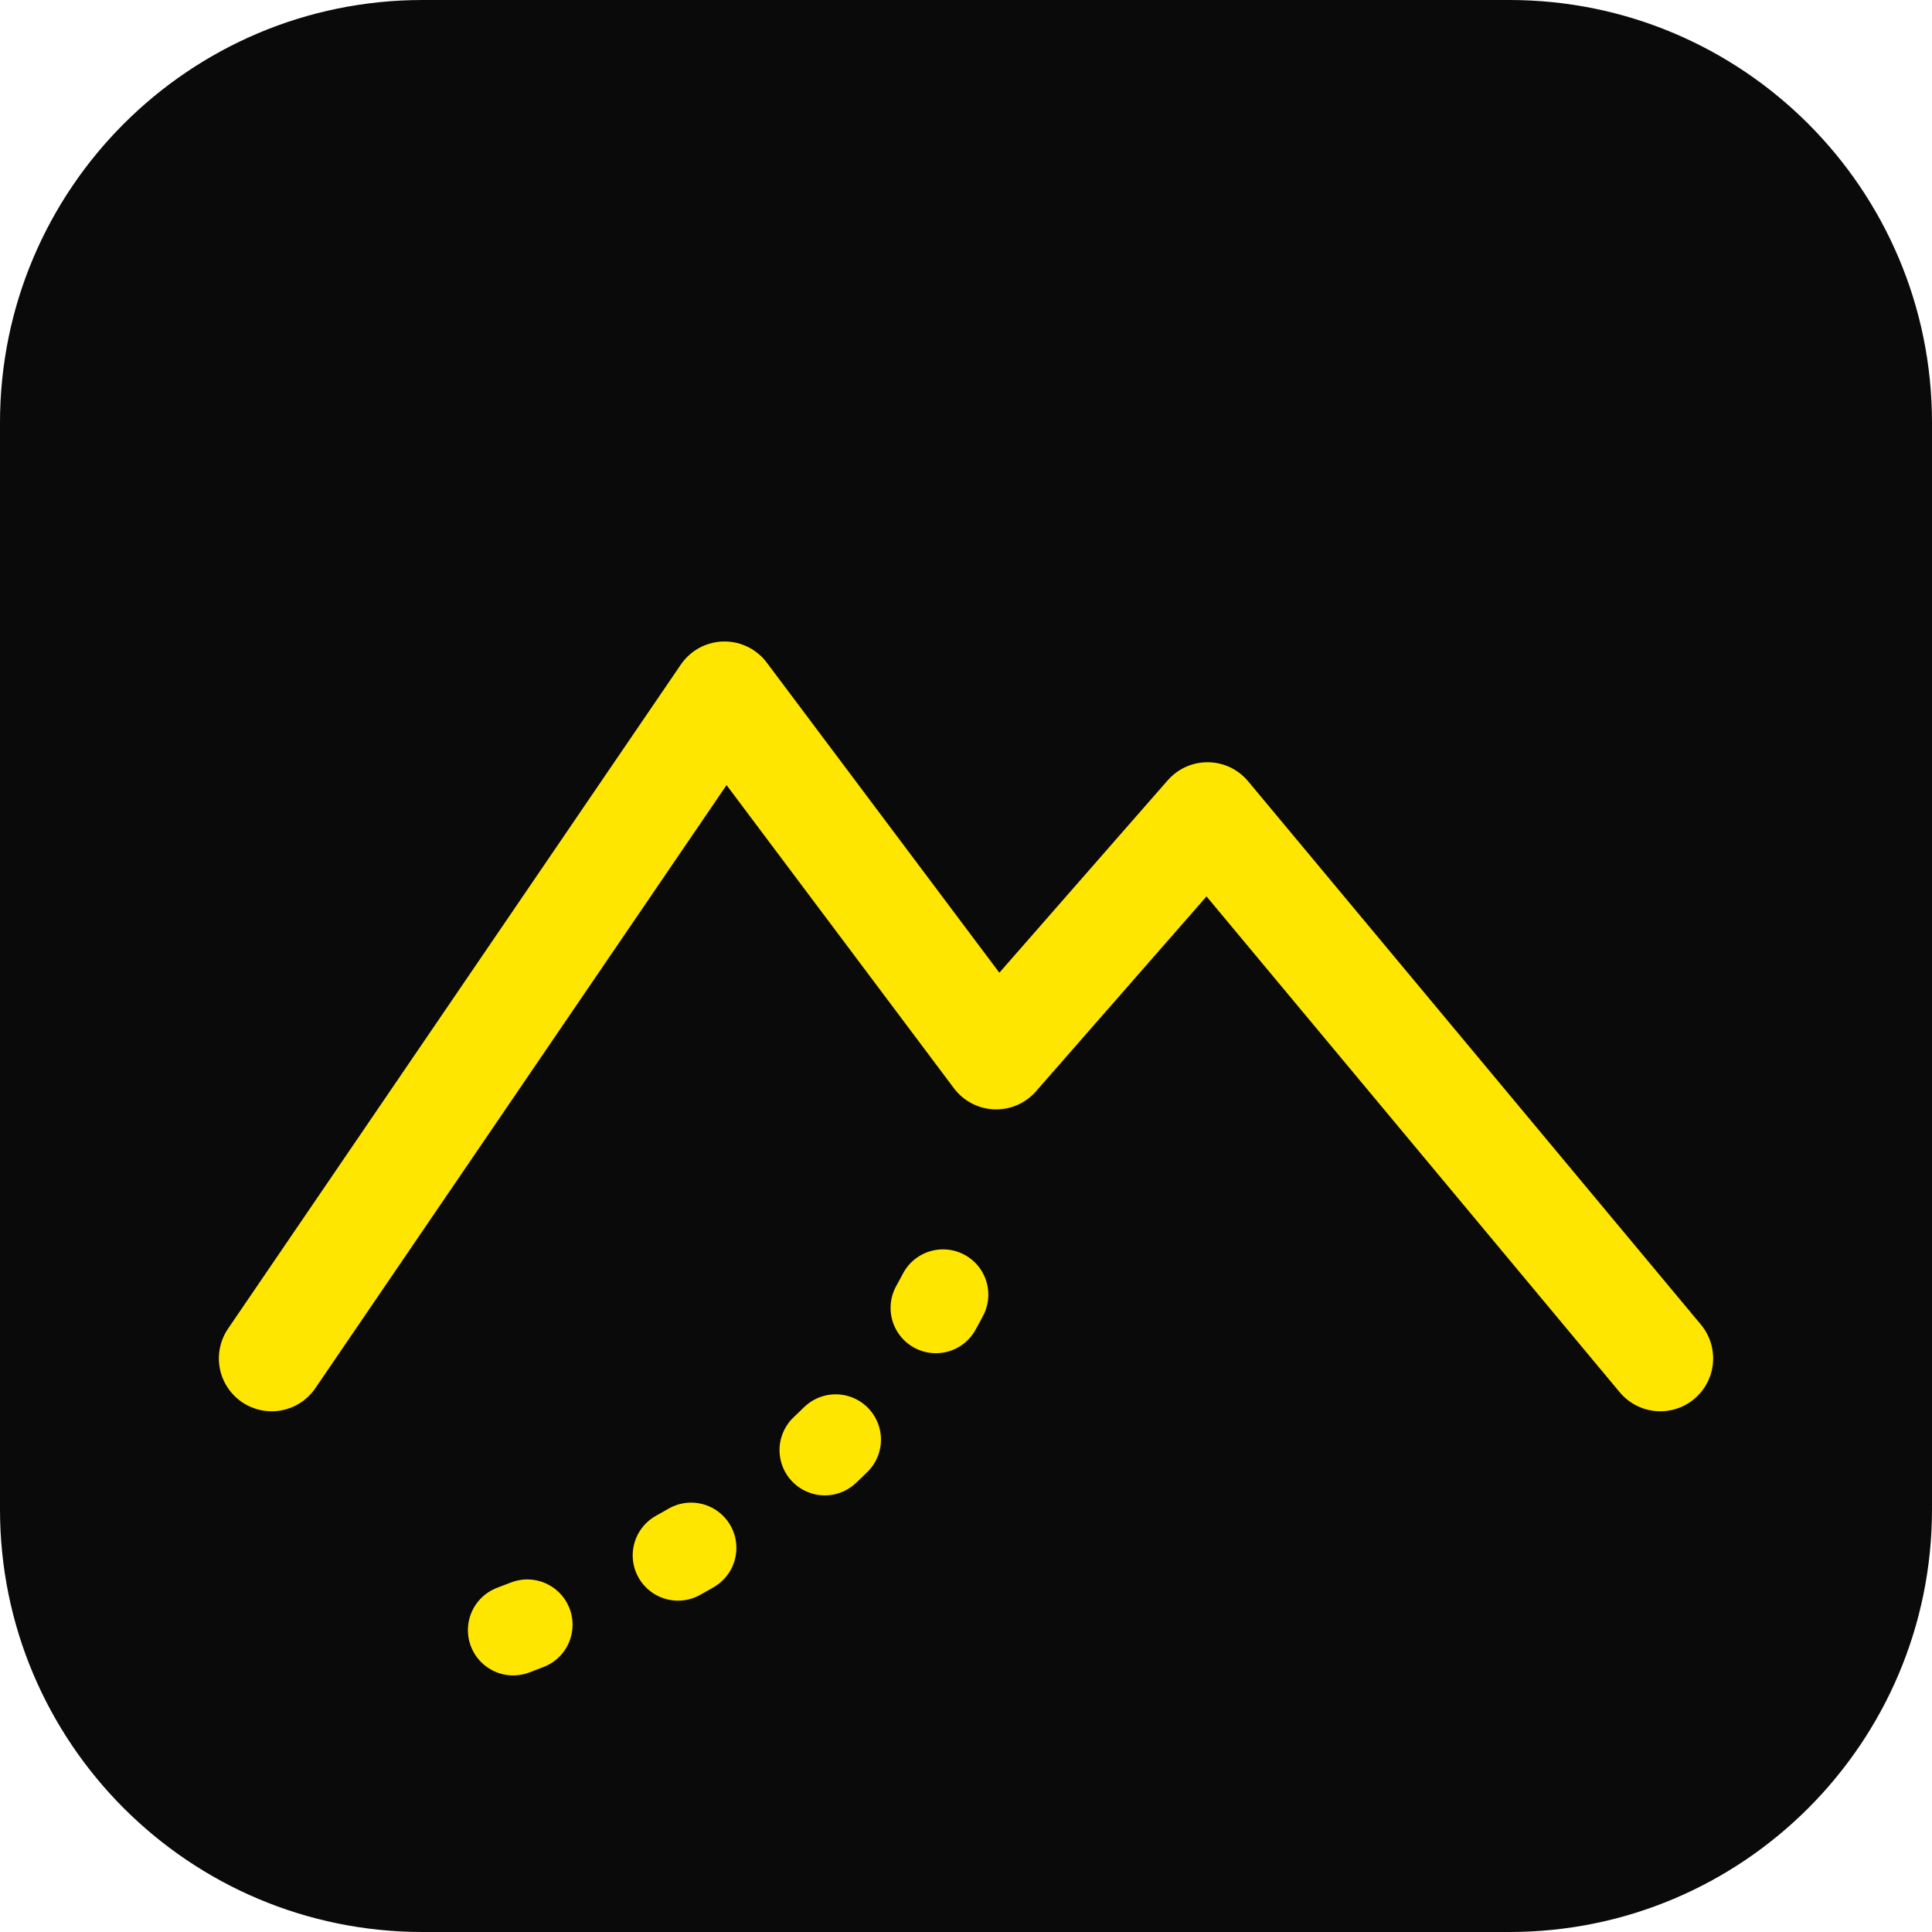
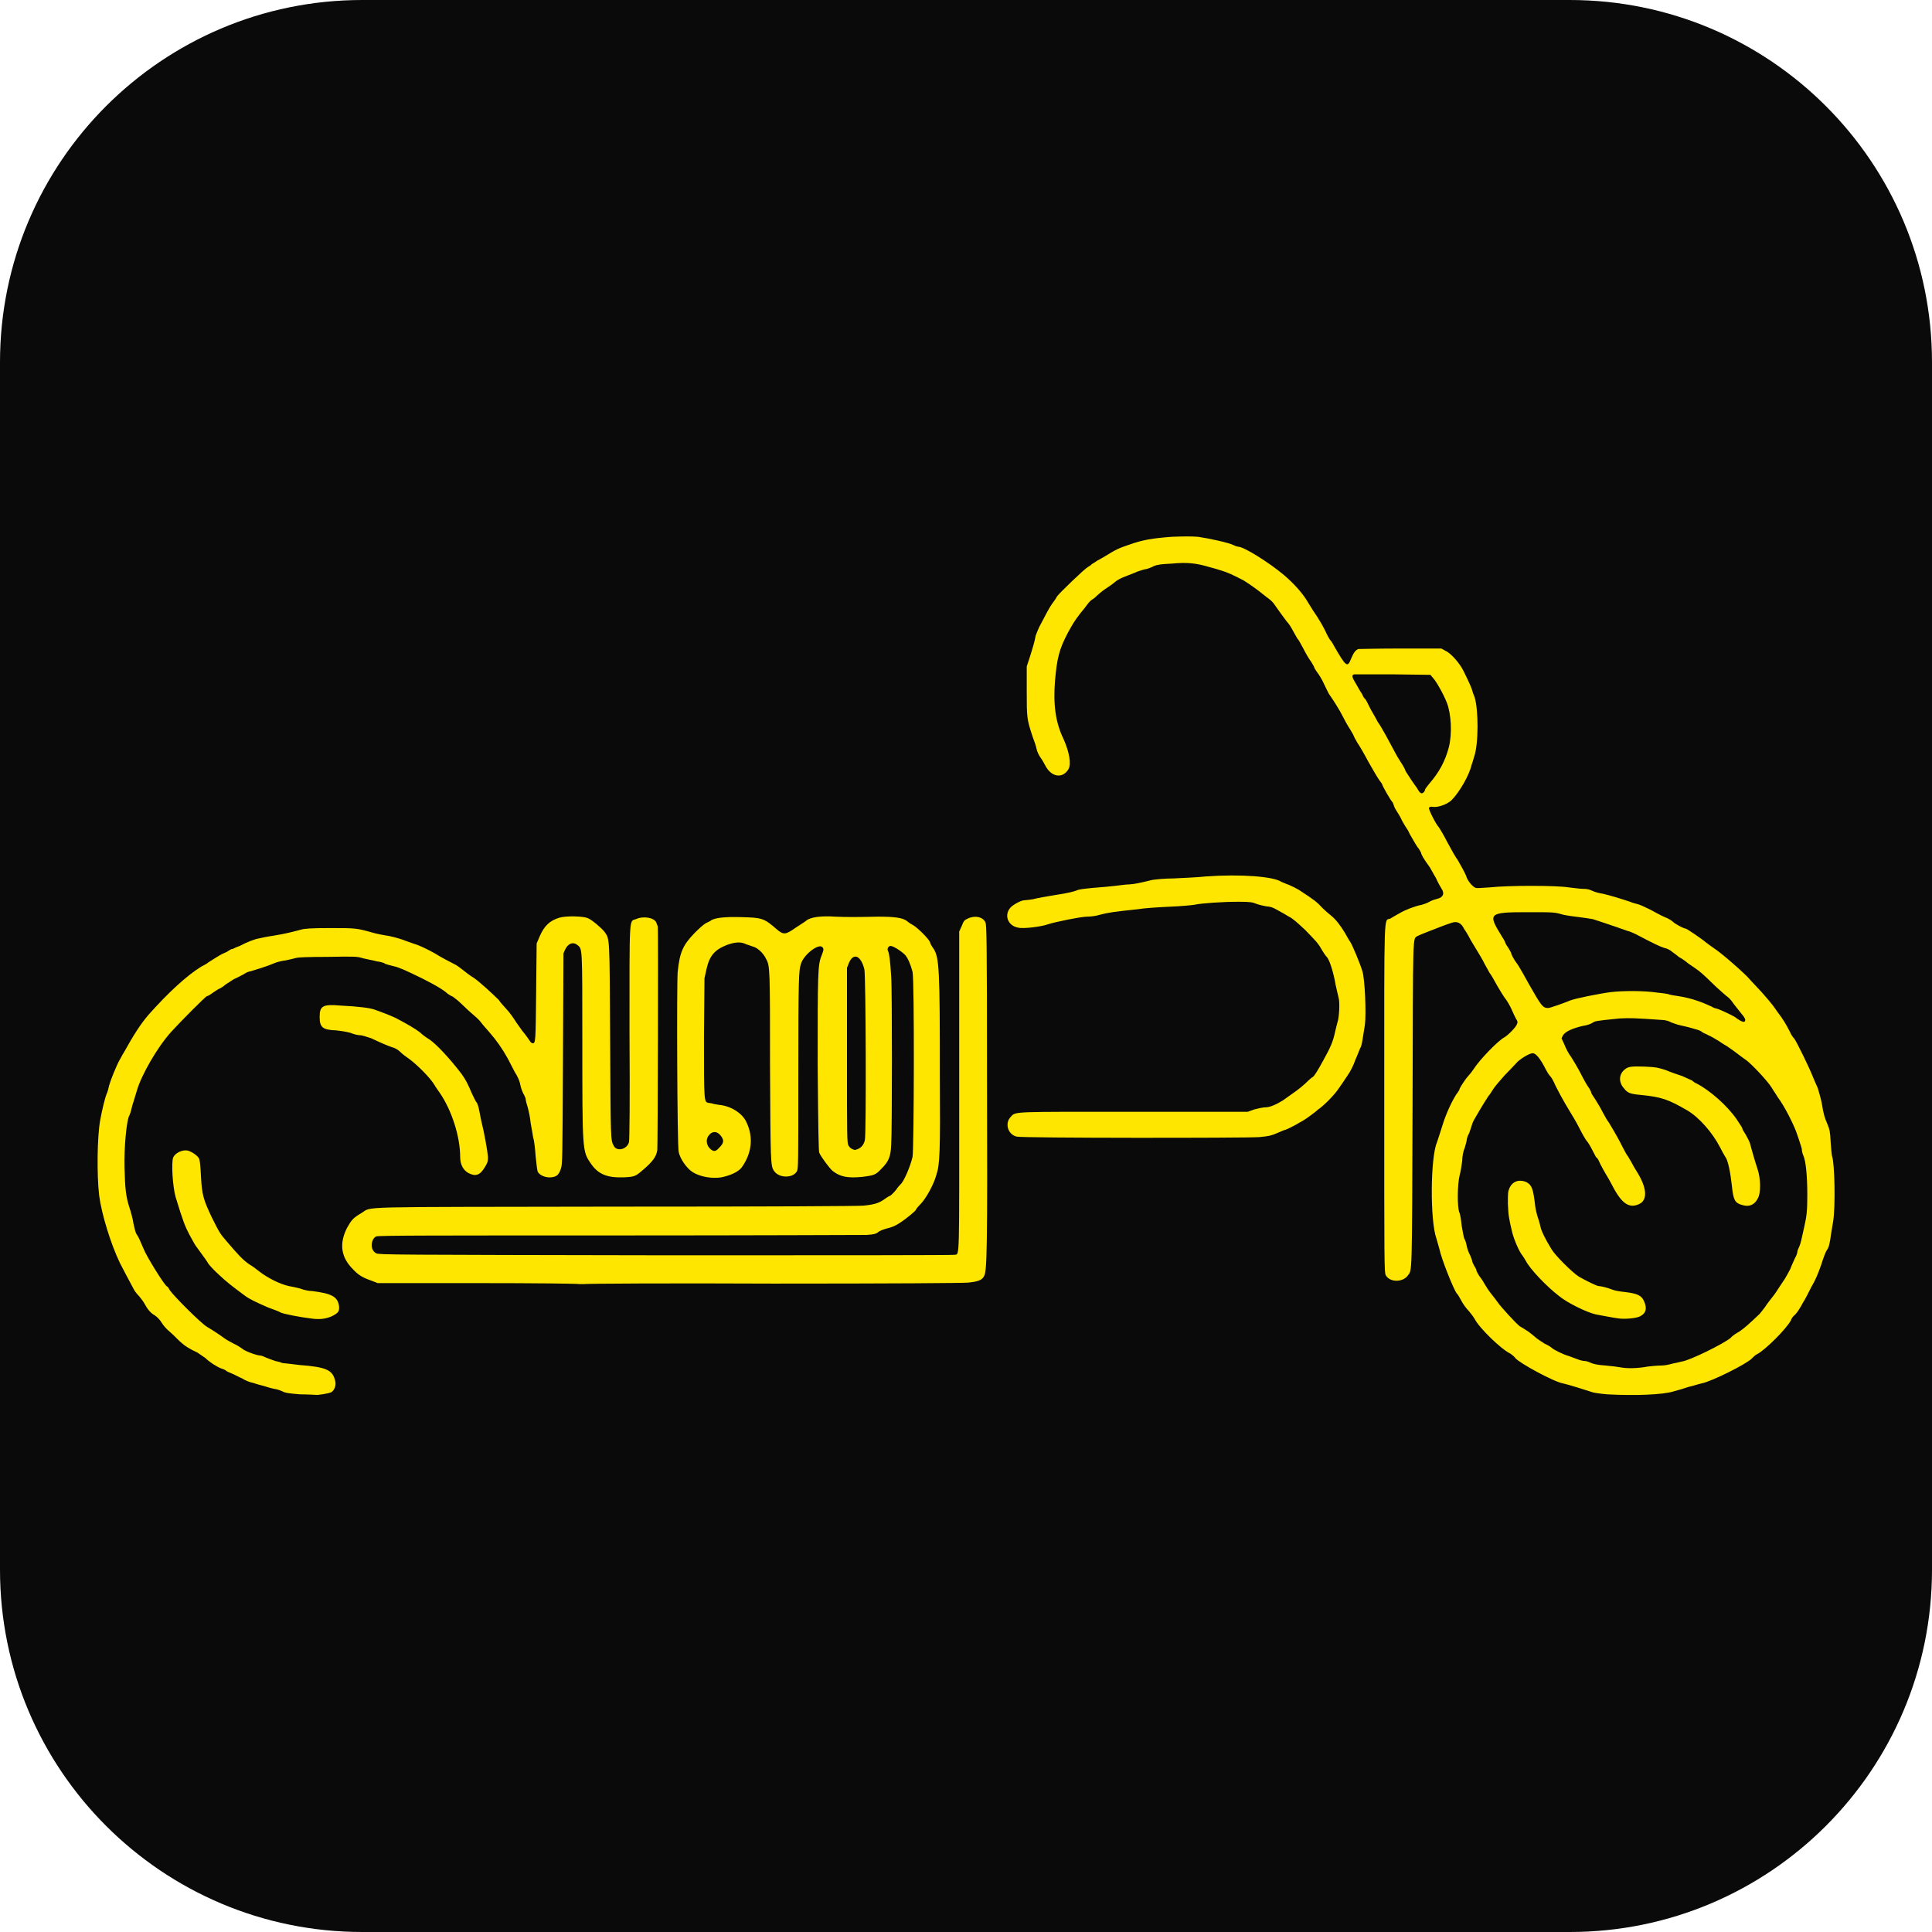
- <svg xmlns="http://www.w3.org/2000/svg" viewBox="0 0 64 64">
-   <rect width="64" height="64" rx="14" fill="#0A0A0A" />
-   <path d="M9 45 L24 23 L33 35 L40 27 L55 45" fill="none" stroke="#FFE600" stroke-width="3.5" stroke-linejoin="round" stroke-linecap="round" />
-   <path d="M17 54 C25 51 30 47 32.5 40" fill="none" stroke="#FFE600" stroke-width="3" stroke-linecap="round" stroke-dasharray="0.5 5.5" />
+ <svg xmlns="http://www.w3.org/2000/svg" viewBox="0 0 512 512">
+   <rect width="512" height="512" rx="96" fill="#0A0A0A" />
+   <path transform="translate(-41.22 116.86) scale(1.3159)" fill="#FFE600" fill-rule="evenodd" d="M91.7 192C89.4 191.8 88.8 191.7 88.4 191.5C88 191.3 87.3 191 86.6 190.9C86 190.8 85 190.5 84.4 190.3C83.9 190.2 82.9 189.9 82.3 189.7C81.7 189.6 80.7 189.2 80.1 188.8C79.4 188.5 78.5 188 78 187.8C77.5 187.6 77 187.4 76.8 187.2C76.7 187.1 76.3 186.9 75.9 186.8C74.9 186.4 73.5 185.5 72.7 184.7C72.3 184.4 71.5 183.9 71.1 183.6C69.4 182.8 68.6 182.3 67.5 181.3C66.9 180.7 66 179.8 65.4 179.3C64.9 178.9 64.2 178.1 63.9 177.6C63.6 177.1 63.1 176.5 62.5 176.1C61.6 175.6 61 174.8 60.4 173.7C60.2 173.3 59.7 172.7 59.4 172.3C59 171.9 58.5 171.3 58.3 170.9C57 168.5 56.6 167.7 55.5 165.6C53.7 161.9 51.8 155.8 51.3 152C50.8 147.8 50.9 140.1 51.5 136.8C51.9 134.6 52.5 132.2 52.8 131.5C53 131.1 53.2 130.3 53.3 129.8C53.6 128.7 54.8 125.7 55.5 124.5C55.6 124.4 55.9 123.7 56.3 123.1C58.3 119.5 59.6 117.5 61.2 115.6C65.2 111.1 68.9 107.7 71.8 105.9C72.4 105.6 73.1 105.2 73.3 105C74.4 104.3 75.5 103.6 76.1 103.3C76.5 103.1 77.1 102.9 77.3 102.7C77.6 102.5 77.9 102.3 78.2 102.3C78.4 102.2 79 101.9 79.6 101.7C81.1 100.9 82.7 100.3 83.4 100.2C83.8 100.1 85.2 99.8 86.6 99.6C89 99.2 90.1 98.9 92 98.4C92.7 98.2 94 98.1 97.8 98.1C102.9 98.1 103.1 98.1 106.3 99C106.9 99.2 108.4 99.5 109.7 99.7C111.1 100 112.4 100.4 113.1 100.7C113.7 100.9 114.5 101.2 114.8 101.3C115.6 101.5 117.5 102.4 118.9 103.2C120.2 104 121.5 104.7 122.7 105.3C123.2 105.5 124 106.1 124.5 106.5C125 106.9 126 107.7 126.7 108.1C127.9 108.9 130.6 111.4 131.8 112.6C132 113 132.7 113.7 133.3 114.4C133.9 115 134.8 116.3 135.3 117.1C135.9 117.9 136.6 119 137 119.4C137.4 119.9 137.8 120.5 138 120.8C138.2 121.1 138.4 121.3 138.6 121.3C139.2 121.3 139.2 120.9 139.3 110.9L139.4 101.2L140 99.8C140.9 97.7 142 96.6 144 96C145.4 95.6 148.8 95.7 149.7 96.1C150.5 96.4 152.6 98.2 153.1 98.9C154.1 100.4 154.1 99.3 154.2 120.8C154.3 140.7 154.3 140.8 154.9 141.9C155.5 143.2 157.6 142.7 158 141.2C158.1 140.8 158.2 133 158.1 119.2C158.1 95.1 158 96.8 159.4 96.3C160.9 95.6 163.1 96 163.5 97C163.6 97.2 163.7 97.6 163.8 97.8C163.9 98.2 163.8 141.8 163.7 142.8C163.5 144.2 162.7 145.2 160.7 146.9C159.3 148.1 159.1 148.2 156.9 148.3C153.6 148.4 151.8 147.7 150.3 145.5C148.6 143 148.6 143.1 148.6 120.8C148.6 101.3 148.6 102.4 147.6 101.5C146.7 100.8 145.7 101.2 145.1 102.5L144.8 103.2L144.7 124.4C144.6 144.4 144.6 145.6 144.3 146.5C143.9 147.8 143.4 148.2 142.3 148.3C141.2 148.4 140.1 147.9 139.7 147.3C139.5 147.1 139.4 145.9 139.2 144.1C139.1 142.6 138.9 140.8 138.7 140.3C138.6 139.7 138.4 138.4 138.2 137.4C138.1 136.3 137.8 134.9 137.6 134.2C137.4 133.6 137.2 132.8 137.2 132.6C137.2 132.4 137 131.9 136.7 131.4C136.5 131 136.2 130.2 136.1 129.6C136 129 135.6 128 135 127.1C134.6 126.3 133.9 125 133.6 124.4C132.5 122.4 131.3 120.7 129.9 119.1C129.2 118.3 128.4 117.4 128.2 117.1C128 116.8 127.4 116.2 126.8 115.7C126.2 115.2 125.1 114.2 124.4 113.5C123.7 112.8 122.8 112.1 122.5 111.9C122.2 111.8 121.5 111.4 121.1 111C120 110.1 117.2 108.6 114.2 107.2C113.3 106.8 112.3 106.3 111.9 106.2C111.5 106 110.8 105.8 110.3 105.7C109.8 105.6 109.2 105.4 108.9 105.3C108.7 105.1 108 104.9 107.2 104.8C106.5 104.6 105.3 104.4 104.5 104.2C103.2 103.8 102.9 103.8 97.3 103.9C93.3 103.9 91.3 104 91 104.1C90.7 104.2 89.8 104.4 88.9 104.6C88 104.7 86.9 105 86.5 105.2C85.4 105.7 82.5 106.6 81.8 106.8C81.5 106.8 80.8 107.1 80.4 107.4C80 107.6 79.1 108.1 78.4 108.4C77.8 108.8 77 109.3 76.7 109.5C76.4 109.8 75.8 110.2 75.3 110.4C74.8 110.7 74.2 111.1 73.8 111.4C73.5 111.6 73.2 111.8 73 111.8C72.8 111.8 67.8 116.8 65.8 119C63 122.1 59.8 127.7 58.9 130.8C58.6 131.8 58.3 132.8 58.2 133.1C58.1 133.4 57.9 134 57.8 134.5C57.7 135 57.5 135.6 57.3 136C56.8 137.1 56.3 142.3 56.4 146.3C56.5 150.6 56.7 152.3 57.4 154.4C57.7 155.3 58.1 156.8 58.2 157.6C58.4 158.5 58.6 159.4 58.8 159.7C59.3 160.4 59.5 161 60.2 162.6C60.8 164.2 64.6 170.3 65 170.3C65.1 170.3 65.3 170.6 65.5 171C66.3 172.2 71.7 177.6 73 178.4C74.2 179.1 75.7 180.1 76.5 180.7C76.9 181 77.8 181.5 78.4 181.8C79.1 182.1 79.8 182.6 80.1 182.8C80.6 183.3 83.1 184.2 83.8 184.2C84 184.2 84.5 184.4 84.9 184.6C85.4 184.8 86.2 185.1 86.8 185.3C87.4 185.4 88 185.6 88.2 185.7C88.4 185.7 90 185.9 91.7 186.1C97 186.5 98.3 187.1 98.8 189.2C99.1 190.1 98.7 191.2 98 191.6C97.5 191.8 95.5 192.2 94.8 192.1C94.6 192.1 93.2 192 91.7 192ZM355 192C353.8 191.9 352.4 191.7 352.1 191.6C350.9 191.2 347.1 190 346.1 189.8C344.3 189.5 337.3 185.7 336.5 184.7C336.3 184.4 335.8 184 335.5 183.8C333.6 182.9 329.2 178.6 328.3 176.8C328.2 176.6 327.7 175.9 327.2 175.3C326.6 174.7 325.9 173.7 325.6 173.1C325.2 172.4 324.9 171.8 324.7 171.7C324 170.7 321.6 164.7 321.2 162.7C321.1 162.3 320.8 161.3 320.6 160.6C319.3 157 319.4 144.3 320.7 141.3C320.9 140.7 321.4 139.2 321.8 137.9C322.5 135.6 323.6 133.2 324.6 131.6C325 131.1 325.3 130.6 325.3 130.4C325.6 129.8 326.6 128.3 327 127.9C327.2 127.7 327.7 127.1 328.1 126.5C329.3 124.6 333.1 120.7 334.3 120.1C335 119.7 336.6 118.1 336.8 117.5C337 117.1 337 116.9 336.6 116.3C336.4 115.9 336 115.1 335.8 114.6C335.6 114.1 335.1 113.2 334.7 112.6C334.2 112 333.5 110.8 332.9 109.8C332.4 108.9 331.7 107.6 331.3 107.1C331 106.5 330.5 105.7 330.3 105.3C330 104.6 329.3 103.5 327.5 100.5C327.1 99.7 326.5 98.7 326.2 98.3C325.6 97 324.7 96.6 323.5 97.1C322.8 97.3 321 98 318.7 98.9C317.9 99.2 317 99.6 316.8 99.7C315.8 100.4 315.9 98.1 315.8 133.7C315.7 168.5 315.7 166.9 314.9 168C313.9 169.5 311.2 169.5 310.4 168C310.1 167.4 310.1 165.9 310.1 132.5C310.1 93.6 310 96.7 311.3 96.2C311.6 96 312.5 95.5 313.2 95.1C314.4 94.4 316.2 93.7 317.7 93.4C318 93.3 318.7 93.1 319.2 92.8C319.7 92.5 320.4 92.3 320.8 92.2C322 91.9 322.3 91.1 321.6 90.1C321.4 89.8 320.9 88.9 320.5 88C320 87.2 319.5 86.2 319.3 85.9C318 84.1 317.6 83.4 317.5 82.9C317.4 82.7 317.1 82.1 316.8 81.8C316.2 80.9 315.8 80.1 315.2 79.1C315 78.6 314.7 78.1 314.6 78C314.5 77.9 314.1 77.2 313.7 76.5C313.4 75.8 312.9 75 312.7 74.7C312.5 74.4 312.2 73.9 312.1 73.6C312 73.3 311.9 73 311.8 72.8C311.3 72.3 309.7 69.4 309.7 69.2C309.7 69.1 309.4 68.7 309.1 68.3C308.8 67.9 307.8 66.2 306.9 64.6C306 62.9 305 61.2 304.7 60.8C304.5 60.4 304.1 59.8 304 59.5C303.9 59.2 303.6 58.7 303.3 58.2C302.7 57.3 302 56 301.5 55C301.2 54.4 300 52.4 299 51C298.8 50.7 298.4 49.8 298 49C297.6 48.1 297 47.1 296.6 46.6C296.3 46.2 296 45.7 296 45.6C296 45.5 295.7 45 295.4 44.5C295 44 294.3 42.8 293.8 41.8C293.3 40.9 292.8 39.9 292.6 39.8C292.5 39.6 292.1 38.9 291.7 38.2C291.4 37.6 290.9 36.8 290.5 36.4C289.9 35.6 289 34.4 288.1 33.1C287.8 32.6 287.3 32.1 287 31.9C286.8 31.7 286.3 31.4 286.1 31.2C284.1 29.6 283.2 29 281.8 28.1C279.5 26.9 278.6 26.5 277.3 26.1C276.7 25.9 275.7 25.6 274.9 25.4C272.2 24.6 270.4 24.4 267.3 24.7C265.2 24.8 264.4 24.9 263.7 25.2C263.2 25.5 262.5 25.7 262.2 25.8C261.8 25.8 261.1 26.1 260.4 26.3C259.8 26.6 258.6 27 257.9 27.3C257.1 27.6 256.2 28.1 256 28.3C255.4 28.8 255 29.1 253.5 30.1C253 30.5 252.5 30.9 252.3 31.1C252.2 31.2 251.8 31.6 251.5 31.8C251.1 32 250.7 32.4 250.4 32.8C250.1 33.2 249.5 34 248.9 34.7C247.6 36.4 247.4 36.8 246.4 38.6C244.6 42 244.2 43.8 243.8 48.2C243.4 53.1 243.9 56.7 245.5 60C246.7 62.7 247.1 65.1 246.5 66.1C245.3 68.1 243 67.7 241.8 65.3C241.6 64.9 241.2 64.2 240.9 63.8C240.6 63.4 240.2 62.6 240.1 62.1C240 61.5 239.6 60.4 239.3 59.6C238.1 56 238.1 55.7 238.1 50.3L238.1 45.4L238.6 43.9C239.3 41.7 239.7 40.4 239.9 39.2C240.1 38.7 240.4 37.9 240.6 37.5C242 34.8 242.7 33.5 243.2 32.8C243.6 32.3 244 31.7 244.2 31.3C244.8 30.5 249.8 25.7 250.4 25.4C250.7 25.2 251.1 25 251.2 24.8C251.4 24.7 251.9 24.4 252.3 24.1C252.7 23.9 253.4 23.5 253.9 23.2C256 21.9 256.6 21.6 258.7 20.9C261.5 19.9 263.4 19.6 267.3 19.3C270 19.2 271.1 19.2 272.6 19.3C274.7 19.6 278.9 20.5 279.8 21C280.2 21.2 280.6 21.3 280.7 21.3C281.8 21.3 286.8 24.4 289.9 27C291.9 28.7 293.8 30.8 294.8 32.6C295.6 33.9 295.9 34.4 296.6 35.4C297 36 297.7 37.2 298.2 38.2C298.6 39.1 299.1 40 299.3 40.2C299.5 40.4 299.8 40.9 300 41.3C302.4 45.5 302.7 45.7 303.4 43.9C303.9 42.7 304.3 42.1 304.9 41.9C305.1 41.9 308.9 41.8 313.4 41.8L321.6 41.8L322.5 42.3C323.6 42.8 325.4 44.9 326.1 46.4C327.1 48.4 327.8 50 327.8 50.2C327.8 50.3 328 50.9 328.3 51.6C329.1 54.2 329.1 61.1 328.2 63.6C328.1 63.9 327.9 64.7 327.7 65.2C327.2 67.4 325.2 70.8 323.6 72.4C322.7 73.2 321 73.8 320 73.7C319.4 73.6 319.2 73.7 319.1 73.9C319 74.2 320.5 77.2 321.1 77.8C321.3 78.1 322.1 79.4 322.8 80.8C323.6 82.3 324.5 83.9 324.9 84.4C325.6 85.6 326.2 86.7 326.6 87.6C326.8 88.5 327.9 89.8 328.5 90C328.8 90.1 329.8 90 331.4 89.9C335.1 89.5 344.8 89.5 347.2 89.9C348.2 90 349.5 90.2 350.1 90.2C350.9 90.2 351.4 90.3 352 90.6C352.4 90.8 353.4 91.1 354.2 91.2C355.5 91.5 357.8 92.2 359.6 92.8C360 93 360.8 93.2 361.2 93.3C361.6 93.4 362.7 93.9 363.7 94.4C364.6 94.9 365.9 95.6 366.6 95.9C367.2 96.1 368 96.6 368.2 96.8C368.7 97.3 370.4 98.2 370.8 98.2C371 98.2 374.1 100.3 374.9 101C375.3 101.3 376.1 101.9 376.7 102.3C377.3 102.7 378 103.3 378.4 103.6C380 104.9 382.7 107.3 383.5 108.2C384 108.8 385.2 110 386.1 111C387 112 388 113.2 388.3 113.6C388.7 114.1 389.2 114.9 389.6 115.4C390.3 116.3 391.1 117.6 391.8 119C392 119.5 392.4 120.1 392.7 120.4C393.2 121.1 395.7 126.2 396.4 128C396.7 128.7 397.1 129.7 397.4 130.3C397.6 131 398 132.3 398.2 133.3C398.6 135.8 398.8 136.3 399.4 137.7C399.8 138.7 399.9 139.1 400 141.2C400.1 142.5 400.2 143.8 400.3 144.1C400.8 145.4 401 154.1 400.5 157.2C400.4 157.9 400.2 158.9 400.1 159.6C399.8 161.9 399.6 162.5 399.2 163C399 163.3 398.5 164.6 398.1 165.9C397.5 167.6 397 168.9 396.1 170.4C395.5 171.6 394.8 173 394.5 173.4C393.8 174.7 393.3 175.5 392.8 176C392.5 176.2 392.1 176.7 392 177.1C391.1 178.8 386.8 183.1 385.2 183.9C384.8 184.1 384.4 184.5 384.1 184.8C383.2 185.8 376.1 189.4 374 189.8C373.5 189.9 372.3 190.3 371.4 190.5C370.5 190.8 369.2 191.2 368.4 191.4C366.2 192.1 360.4 192.3 355 192ZM363.2 186.4C364 186.3 365.2 186.2 365.9 186.2C366.6 186.2 367.5 186 368.2 185.8C368.8 185.7 369.6 185.5 370 185.4C371.6 185.2 378.5 181.8 379.9 180.6C380.2 180.2 381 179.7 381.7 179.3C382.7 178.6 383.6 177.8 385.7 175.8C385.9 175.6 386.4 174.9 386.8 174.4C387.1 173.9 387.8 173 388.2 172.5C388.7 171.9 389.3 171 389.6 170.5C389.9 170 390.5 169.2 390.8 168.7C391.1 168.2 391.6 167.3 391.9 166.7C392.1 166.1 392.6 165.1 392.8 164.6C393.1 164.1 393.3 163.5 393.3 163.3C393.3 163.1 393.5 162.6 393.7 162.2C394 161.5 394.1 160.9 394.7 158.2C395.2 156 395.3 154.9 395.3 151.8C395.3 148 395 145 394.5 143.9C394.3 143.5 394.2 142.9 394.2 142.7C394.2 142.4 394 142 393.9 141.6C393.8 141.2 393.5 140.4 393.3 139.8C392.8 138.1 390.7 133.9 389.3 132.1C389.1 131.7 388.5 130.9 388.1 130.2C387.3 128.9 384.1 125.5 383 124.7C382.7 124.5 381.6 123.7 380.7 123C379.7 122.3 378.9 121.7 378.8 121.7C378.8 121.7 378.1 121.3 377.4 120.8C376.6 120.3 375.7 119.8 375.4 119.7C375.1 119.5 374.5 119.3 374.2 119.1C373.9 118.8 373.3 118.6 372.9 118.5C372.6 118.4 371.9 118.2 371.5 118.1C371.1 118 370.3 117.8 369.8 117.7C369.3 117.6 368.4 117.3 367.9 117.1C367.4 116.8 366.6 116.6 366 116.6C360.3 116.2 359.5 116.2 357.5 116.3C352.6 116.8 352.6 116.8 352 117.2C351.7 117.4 350.9 117.7 350.1 117.8C347.9 118.3 346.5 119 346.1 119.7L345.8 120.3L346.4 121.6C346.7 122.4 347.3 123.5 347.7 124C348.1 124.6 348.8 125.8 349.3 126.7C350.7 129.4 350.9 129.7 351.4 130.4C351.6 130.8 351.8 131.1 351.8 131.3C351.8 131.4 352.2 132 352.6 132.6C353 133.2 353.7 134.4 354.1 135.2C354.5 135.9 355 136.9 355.3 137.2C356.8 139.7 357.4 140.8 358.1 142.2C358.5 143 359 143.9 359.2 144.1C359.3 144.3 359.6 144.8 359.9 145.3C360.1 145.7 360.6 146.6 361 147.2C363 150.4 363.2 152.9 361.4 153.7C359.4 154.6 357.9 153.6 356 149.9C355.6 149.1 355 148.1 354.7 147.6C354.4 147.1 353.9 146.2 353.6 145.6C353.3 144.9 353 144.3 352.8 144.3C352.7 144.2 352.4 143.5 352 142.8C351.6 142 351.1 141.2 350.9 141C350.7 140.8 350 139.6 349.4 138.4C348.8 137.2 347.9 135.7 347.4 134.9C346.4 133.3 344.7 130.2 344.3 129.2C344.1 128.8 343.8 128.2 343.5 127.9C343.2 127.6 342.8 126.9 342.6 126.5C341.5 124.3 340.6 123.3 340 123.3C339.3 123.3 337.2 124.6 336.6 125.4C336.3 125.7 335.3 126.8 334.3 127.8C333.4 128.8 332.3 130.1 332 130.6C331.7 131.1 331.3 131.7 331.1 131.9C330.9 132.2 329.8 133.9 328.6 136C328.3 136.5 327.9 137.2 327.8 137.6C327.7 138 327.4 138.8 327.2 139.4C326.9 139.9 326.7 140.6 326.7 140.8C326.7 141 326.5 141.7 326.3 142.4C326 143 325.8 144.2 325.8 145C325.7 145.8 325.5 147.1 325.3 147.8C324.8 149.8 324.8 154.2 325.2 155.3C325.4 155.7 325.6 157 325.7 158.1C325.9 159.2 326.1 160.3 326.2 160.6C326.4 160.9 326.6 161.5 326.7 162.1C326.8 162.6 327.1 163.5 327.4 164C327.6 164.5 327.8 165 327.8 165.1C327.8 165.3 328 165.7 328.2 166.1C328.4 166.4 328.7 166.9 328.7 167.2C328.8 167.4 329 167.8 329.2 168.1C329.4 168.4 329.9 169 330.2 169.6C330.5 170.1 331.1 171.1 331.6 171.7C332.1 172.3 332.6 173 332.9 173.4C333.5 174.3 336.6 177.7 337.4 178.3C337.8 178.5 338.4 178.9 338.7 179.1C339.1 179.3 339.8 179.9 340.3 180.3C340.8 180.8 341.8 181.4 342.4 181.8C343.1 182.1 343.7 182.5 343.9 182.7C344.4 183.1 346.2 184 347.3 184.3C347.8 184.5 348.7 184.8 349.2 185C349.7 185.2 350.3 185.3 350.6 185.3C350.8 185.3 351.4 185.5 351.8 185.7C352.3 185.9 353.1 186.1 354.7 186.2C355.9 186.3 357.4 186.5 357.9 186.6C359 186.8 361.1 186.8 363.2 186.4ZM93.8 176.7C92 176.5 88.3 175.8 87.8 175.5C87.5 175.3 86.4 174.9 85.3 174.5C83 173.5 81.5 172.8 80.6 172.1C77.9 170.1 77 169.4 75.4 167.9C74.4 167 73.5 166 73.3 165.7C73 165.2 72.6 164.6 70.9 162.3C70.7 162.1 70.1 161 69.5 159.9C68.6 158.2 68.2 157.2 66.7 152.3C66.1 150.2 65.8 145.4 66.2 144.3C66.6 143.4 68 142.7 69.1 142.9C69.9 143.1 71.1 143.9 71.4 144.5C71.6 144.9 71.7 146.1 71.8 148.2C72 151.8 72.3 152.8 73.9 156.2C75.5 159.4 75.6 159.6 76.9 161.1C79.2 163.8 80.2 164.9 81.5 165.8C82.2 166.2 83.1 166.9 83.6 167.3C85.3 168.6 87.7 169.8 89.5 170.2C90.1 170.3 91.1 170.5 91.8 170.7C92.5 171 93.6 171.2 94.2 171.2C98.1 171.7 99.3 172.3 99.6 174.2C99.7 175.3 99.5 175.6 98.1 176.3C96.9 176.8 95.7 177 93.8 176.7ZM357.2 176.7C356.3 176.6 353.8 176.1 352.7 175.9C350.9 175.5 347 173.6 345.3 172.2C342.7 170.2 339.4 166.7 338.6 165.1C338.3 164.6 338 164.1 337.9 164C337.3 163.3 336.3 161 335.9 159.5C335.2 156.6 335.1 156 335 153.6C335 151.5 335 151.2 335.3 150.5C335.9 149.1 337.3 148.6 338.8 149.3C339.8 149.9 340.1 150.5 340.5 154.1C340.6 154.9 340.9 156 341.1 156.6C341.3 157.1 341.5 158 341.6 158.4C341.8 159.2 342.4 160.5 343.8 162.8C344.5 164 348 167.5 349.3 168.3C350.7 169.1 352.9 170.2 353.3 170.2C353.7 170.2 355 170.5 356 170.9C356.4 171.1 357.6 171.3 358.6 171.4C361.1 171.7 361.9 172.1 362.4 173.2C363.1 174.7 362.8 175.7 361.6 176.3C360.8 176.7 358.5 176.9 357.2 176.7ZM148 169.8C147.9 169.7 138.8 169.6 127.6 169.6L107.4 169.6L106.1 169.1C104.4 168.5 103.5 168 102.4 166.8C100 164.4 99.6 161.7 101.2 158.5C102.1 156.9 102.4 156.5 104.1 155.5C106.5 154.1 101.3 154.3 155.3 154.2C187.7 154.2 204 154.1 205.2 154C207.3 153.8 208.3 153.5 209.3 152.8C209.7 152.5 210.3 152.1 210.6 152C210.8 151.9 211.4 151.3 211.8 150.8C212.1 150.3 212.6 149.8 212.7 149.7C213.3 149.2 214.6 146.3 215.1 144.2C215.4 142.8 215.5 108.5 215.1 106.9C214.7 105.4 214.2 104.2 213.6 103.5C212.8 102.7 211.2 101.7 210.7 101.7C210.2 101.7 209.9 102.3 210.2 102.8C210.4 103.3 210.6 104.5 210.8 107.8C211 110.1 211 139.1 210.8 141.8C210.7 144.1 210.3 145.1 208.9 146.5C207.7 147.8 207.4 147.9 205 148.2C202.1 148.5 200.5 148.2 199 147C198.4 146.5 196.6 144.1 196.3 143.3C196.2 142.9 196.1 139.1 196 125.7C196 107.1 196 105.5 196.8 103.6C197.2 102.5 197.3 102.3 196.9 101.9C196.1 101.2 193.1 103.5 192.6 105.4C192.2 106.7 192.1 107.8 192.1 127.8C192.1 145.6 192.1 146.6 191.8 147.1C191 148.5 188.2 148.5 187.2 147C186.5 146 186.5 145.2 186.4 125.9C186.4 106.4 186.4 105.7 185.6 104.3C185.1 103.2 184 102.2 183.2 101.9C182.8 101.8 182.1 101.5 181.7 101.4C180.5 100.8 179.4 100.9 177.7 101.5C175.2 102.5 174.2 103.7 173.6 106.4L173.2 108.2L173.1 120.2C173.1 133.2 173.1 133.1 174 133.3C174.2 133.3 174.5 133.4 174.7 133.4C174.8 133.5 175.5 133.6 176.1 133.7C178.5 133.9 180.9 135.4 181.7 137.3C183.1 140.3 182.7 143.5 180.7 146.3C180 147.2 178.5 147.9 176.6 148.3C174.7 148.6 172.4 148.2 170.9 147.3C169.7 146.6 168.2 144.5 168 143.1C167.7 141.8 167.6 109.4 167.8 107C168.2 102.9 168.9 101.5 171.2 99.1C172.1 98.2 173.1 97.3 173.5 97.1C173.9 96.9 174.4 96.7 174.6 96.5C175.5 96 177.5 95.8 180.7 95.9C184.7 96 185.2 96.1 187.7 98.3C189.1 99.5 189.5 99.5 191.6 98C192.5 97.4 193.5 96.8 193.7 96.6C194.5 95.9 196.7 95.6 199.5 95.8C202 95.9 203.3 95.9 208.2 95.8C211.4 95.8 213.1 96 214 96.7C214.2 96.9 214.8 97.3 215.2 97.5C216.2 98.1 218.3 100.2 218.6 100.9C218.7 101.3 219 101.8 219.3 102.2C220.5 104 220.6 106.5 220.6 127.7C220.7 143.3 220.6 145.7 219.9 147.8C219.4 149.7 217.8 152.6 216.7 153.7C216.2 154.2 215.8 154.7 215.8 154.8C215.8 155 213.9 156.6 212.5 157.5C211.6 158.1 210.8 158.4 209.9 158.6C209.2 158.8 208.4 159.1 208.1 159.4C207.7 159.7 207.3 159.8 205.8 159.9C204.9 159.9 182.4 160 155.8 160C118.6 160 107.5 160 107.1 160.2C106.3 160.5 105.9 162 106.4 162.9C106.5 163.1 106.8 163.5 107.1 163.6C107.7 163.9 110.3 163.9 165.5 164C197.3 164 223.4 164 223.6 163.9C224.6 163.7 224.5 165.6 224.5 130.7L224.5 98.8L225 97.7C225.4 96.7 225.5 96.5 226.2 96.2C227.6 95.5 229.3 95.8 229.8 97C230 97.5 230.1 100.1 230.1 128.2C230.2 162.6 230.1 167.3 229.5 168.2C229.1 169 228.3 169.3 226.3 169.5C225.3 169.6 211.2 169.7 187.1 169.7C166.4 169.6 149.2 169.7 148.8 169.8C148.4 169.8 148 169.8 148 169.8ZM382.3 153.9C380.7 153.5 380.4 152.9 380.1 149.9C379.8 147.2 379.3 144.8 378.8 144.2C378.6 143.9 378.1 143 377.7 142.2C376.2 139.3 373.5 136.2 371.1 134.8C367.3 132.6 365.9 132.1 361.7 131.7C359.6 131.5 359.1 131.3 358.4 130.4C357.3 129.2 357.3 127.6 358.5 126.6C359.2 126 359.8 125.9 362.6 126C364.9 126.1 365.2 126.2 366.8 126.7C367.7 127.1 369.2 127.6 370.1 127.9C371 128.3 371.9 128.7 372.1 128.8C372.3 129 372.7 129.3 373 129.4C375.7 130.8 379.1 133.8 381 136.5C381.6 137.4 382.2 138.3 382.2 138.4C382.2 138.6 382.5 139.1 382.9 139.7C383.3 140.4 383.7 141.2 383.8 141.6C384.1 142.8 384.8 145.2 385.3 146.7C385.9 148.5 386 151.5 385.3 152.6C384.7 153.8 383.6 154.3 382.3 153.9ZM125.6 147.4C124.6 146.8 124 145.7 124 144.2C124 140.1 122.3 134.8 119.9 131.3C119.7 131 119.1 130.2 118.7 129.5C117.8 128.1 115.4 125.7 113.8 124.5C113.2 124.1 112.4 123.5 112 123.1C111.5 122.6 110.8 122.2 110.3 122.1C109.4 121.8 108 121.2 106.1 120.3C105.5 120.1 104.6 119.8 104.1 119.7C103.5 119.7 102.6 119.5 101.9 119.2C101.2 119 100 118.8 99 118.7C96.3 118.6 95.7 118.1 95.7 116C95.7 113.8 96.3 113.4 99.8 113.7C103.8 113.9 105.8 114.2 106.7 114.5C109.2 115.4 109.9 115.7 111 116.2C113.3 117.4 115 118.4 115.9 119.1C116.3 119.5 117.1 120.1 117.6 120.4C119.1 121.3 122.1 124.6 124.3 127.5C125.2 128.8 125.5 129.4 126.4 131.5C126.8 132.3 127.1 133 127.3 133.2C127.4 133.3 127.6 133.8 127.7 134.2C127.8 134.6 128 135.7 128.2 136.7C128.9 139.5 129.5 143 129.6 144.2C129.6 145.1 129.5 145.4 129 146.2C128 147.9 127.1 148.2 125.6 147.4ZM176.2 142.3C177 141.5 177.1 141 176.8 140.4C176.1 139.1 175 138.8 174.2 139.7C173.4 140.5 173.5 141.8 174.4 142.6C175.1 143.2 175.5 143.1 176.2 142.3ZM204.1 142.6C204.8 142.3 205.3 141.7 205.5 140.8C205.8 139.6 205.7 107.7 205.4 106.4C204.7 103.6 203.2 103 202.3 105.1L201.9 106.1L201.9 123.7C201.9 140.4 201.9 141.3 202.2 141.9C202.5 142.4 202.8 142.6 203.5 142.8C203.5 142.8 203.8 142.7 204.1 142.6ZM236.1 140.1C234.3 139.7 233.6 137.4 234.9 136.1C235.9 135 235 135.1 259.9 135.1L282.6 135.1L284 134.6C284.8 134.4 285.7 134.2 286.2 134.2C287.1 134.2 288.4 133.6 289.7 132.8C292.1 131.1 293 130.5 294.2 129.4C294.9 128.7 295.6 128.1 295.7 128.1C296 127.9 296.6 127 297.9 124.6C299.3 122.1 299.8 120.9 300.2 119C300.4 118.2 300.6 117.3 300.7 117C301 116.2 301.2 113.1 300.9 112.1C300.8 111.6 300.5 110.5 300.3 109.5C299.9 107.1 299.1 104.6 298.6 104C298.3 103.7 297.9 103.1 297.6 102.6C296.7 101 296.4 100.8 294.2 98.5C292.7 97.1 291.6 96.1 290.9 95.8C290.4 95.5 289.6 95 289 94.7C287.6 93.9 287.3 93.8 286.2 93.7C285.7 93.6 284.8 93.4 284.3 93.2C283.6 92.9 283 92.8 280.8 92.8C277.5 92.8 273.2 93.1 271.9 93.4C271.3 93.5 269.2 93.7 266.8 93.8C264.5 93.9 261.6 94.1 260.5 94.3C255.7 94.8 254.4 95 252.9 95.4C252 95.7 250.8 95.8 250.2 95.8C249 95.8 243.7 96.9 242.5 97.3C241.2 97.8 237.4 98.3 236.3 98C234.3 97.6 233.5 95.5 234.8 94C235.3 93.4 237 92.5 237.6 92.5C237.9 92.5 238.6 92.4 239.3 92.3C240 92.1 242.2 91.7 244.1 91.4C246.2 91.1 247.8 90.7 248.2 90.5C248.6 90.3 249.5 90.2 251.5 90C253 89.9 255 89.7 255.9 89.6C256.8 89.5 258.1 89.3 258.8 89.3C260 89.2 260.5 89.1 263.4 88.4C264.1 88.3 265.9 88.1 267.7 88.1C269.5 88 272.4 87.9 274.2 87.7C281.2 87.2 287.8 87.7 289.4 88.8C289.7 88.9 290.3 89.2 290.9 89.4C291.4 89.6 292.4 90.1 292.9 90.4C296.1 92.5 296.5 92.8 297.7 94.1C298.2 94.6 298.9 95.2 299.4 95.6C300.3 96.3 301.3 97.6 302.2 99.1C302.5 99.6 302.9 100.4 303.2 100.8C303.6 101.3 305.3 105.4 305.7 106.8C306.2 108.3 306.5 115.4 306.2 117.6C305.7 120.8 305.6 121.5 305.4 122C305.2 122.3 304.8 123.5 304.3 124.6C303.9 125.8 303.2 127.1 302.7 127.8C302.3 128.4 301.5 129.6 301 130.3C300.1 131.7 297.9 133.9 296.7 134.7C296.4 135 295.6 135.6 294.9 136.1C293.9 136.9 290.4 138.8 289.9 138.8C289.9 138.8 289.2 139.1 288.5 139.4C287.3 139.9 287 140 284.9 140.2C281.9 140.4 237 140.4 236.1 140.1ZM382.8 116.6C382.8 116.3 382.5 115.9 382 115.3C381.6 114.8 380.9 113.9 380.5 113.4C380.1 112.8 379.6 112.2 379.3 112C379 111.8 378 110.9 377 110C374.1 107.2 373.9 107 372.6 106.1C372 105.7 371.1 105.1 370.8 104.8C370.4 104.5 369.8 104.1 369.4 103.9C369.1 103.6 368.5 103.2 368.1 102.9C367.8 102.6 367.1 102.2 366.5 102.1C365.6 101.8 364.5 101.3 360.9 99.4C360.1 99 359.3 98.7 359.2 98.7C359.1 98.7 358.1 98.3 356.9 97.9C354.8 97.2 354 96.9 352.1 96.3C351.5 96.2 350.3 96 349.4 95.9C348.5 95.8 347 95.6 346.1 95.4C344.4 94.9 344.3 94.9 339.1 94.9C331 94.9 330.9 95.1 333.8 99.8C334.2 100.4 334.5 101 334.5 101.1C334.5 101.2 334.8 101.7 335.1 102.1C335.4 102.6 335.7 103.1 335.7 103.3C335.8 103.6 336 104 336.2 104.3C336.4 104.7 336.9 105.3 337.2 105.8C337.5 106.3 338.5 108 339.3 109.5C341.7 113.7 342 114.2 343.1 114.2C343.5 114.2 346.3 113.2 347.5 112.7C348.4 112.3 353.4 111.3 355.7 111C358.2 110.7 362.5 110.7 365.1 111.1C366.3 111.2 367.3 111.4 367.3 111.4C367.4 111.5 368.5 111.7 369.9 111.9C372.1 112.3 374.1 113 376 113.9C376.3 114.1 376.8 114.3 377 114.3C378 114.6 380.2 115.7 380.7 116C382 117 382.8 117.3 382.8 116.6ZM318.1 70.7C318.2 70.6 318.3 70.4 318.3 70.3C318.3 70.1 318.7 69.6 319.1 69.1C321.2 66.7 322.4 64.4 323.1 61.7C323.8 59 323.6 55 322.7 52.7C322 50.9 320.5 48.3 319.9 47.7L319.4 47.1L311.8 47C307.6 47 304.1 47 304 47C303.5 47.2 303.6 47.6 304.4 48.9C304.8 49.6 305.3 50.5 305.6 50.9C305.8 51.4 306.1 51.9 306.3 52C306.4 52.1 306.9 53.1 307.4 54.1C308 55.1 308.6 56.2 308.8 56.6C309.5 57.5 311.3 60.9 312.1 62.4C312.5 63.2 313.1 64.2 313.5 64.8C313.9 65.4 314.3 66.1 314.4 66.5C314.6 66.8 315.1 67.6 315.5 68.2C315.9 68.8 316.4 69.5 316.7 69.9C317.3 71 317.6 71.2 318.1 70.7Z" />
</svg>
